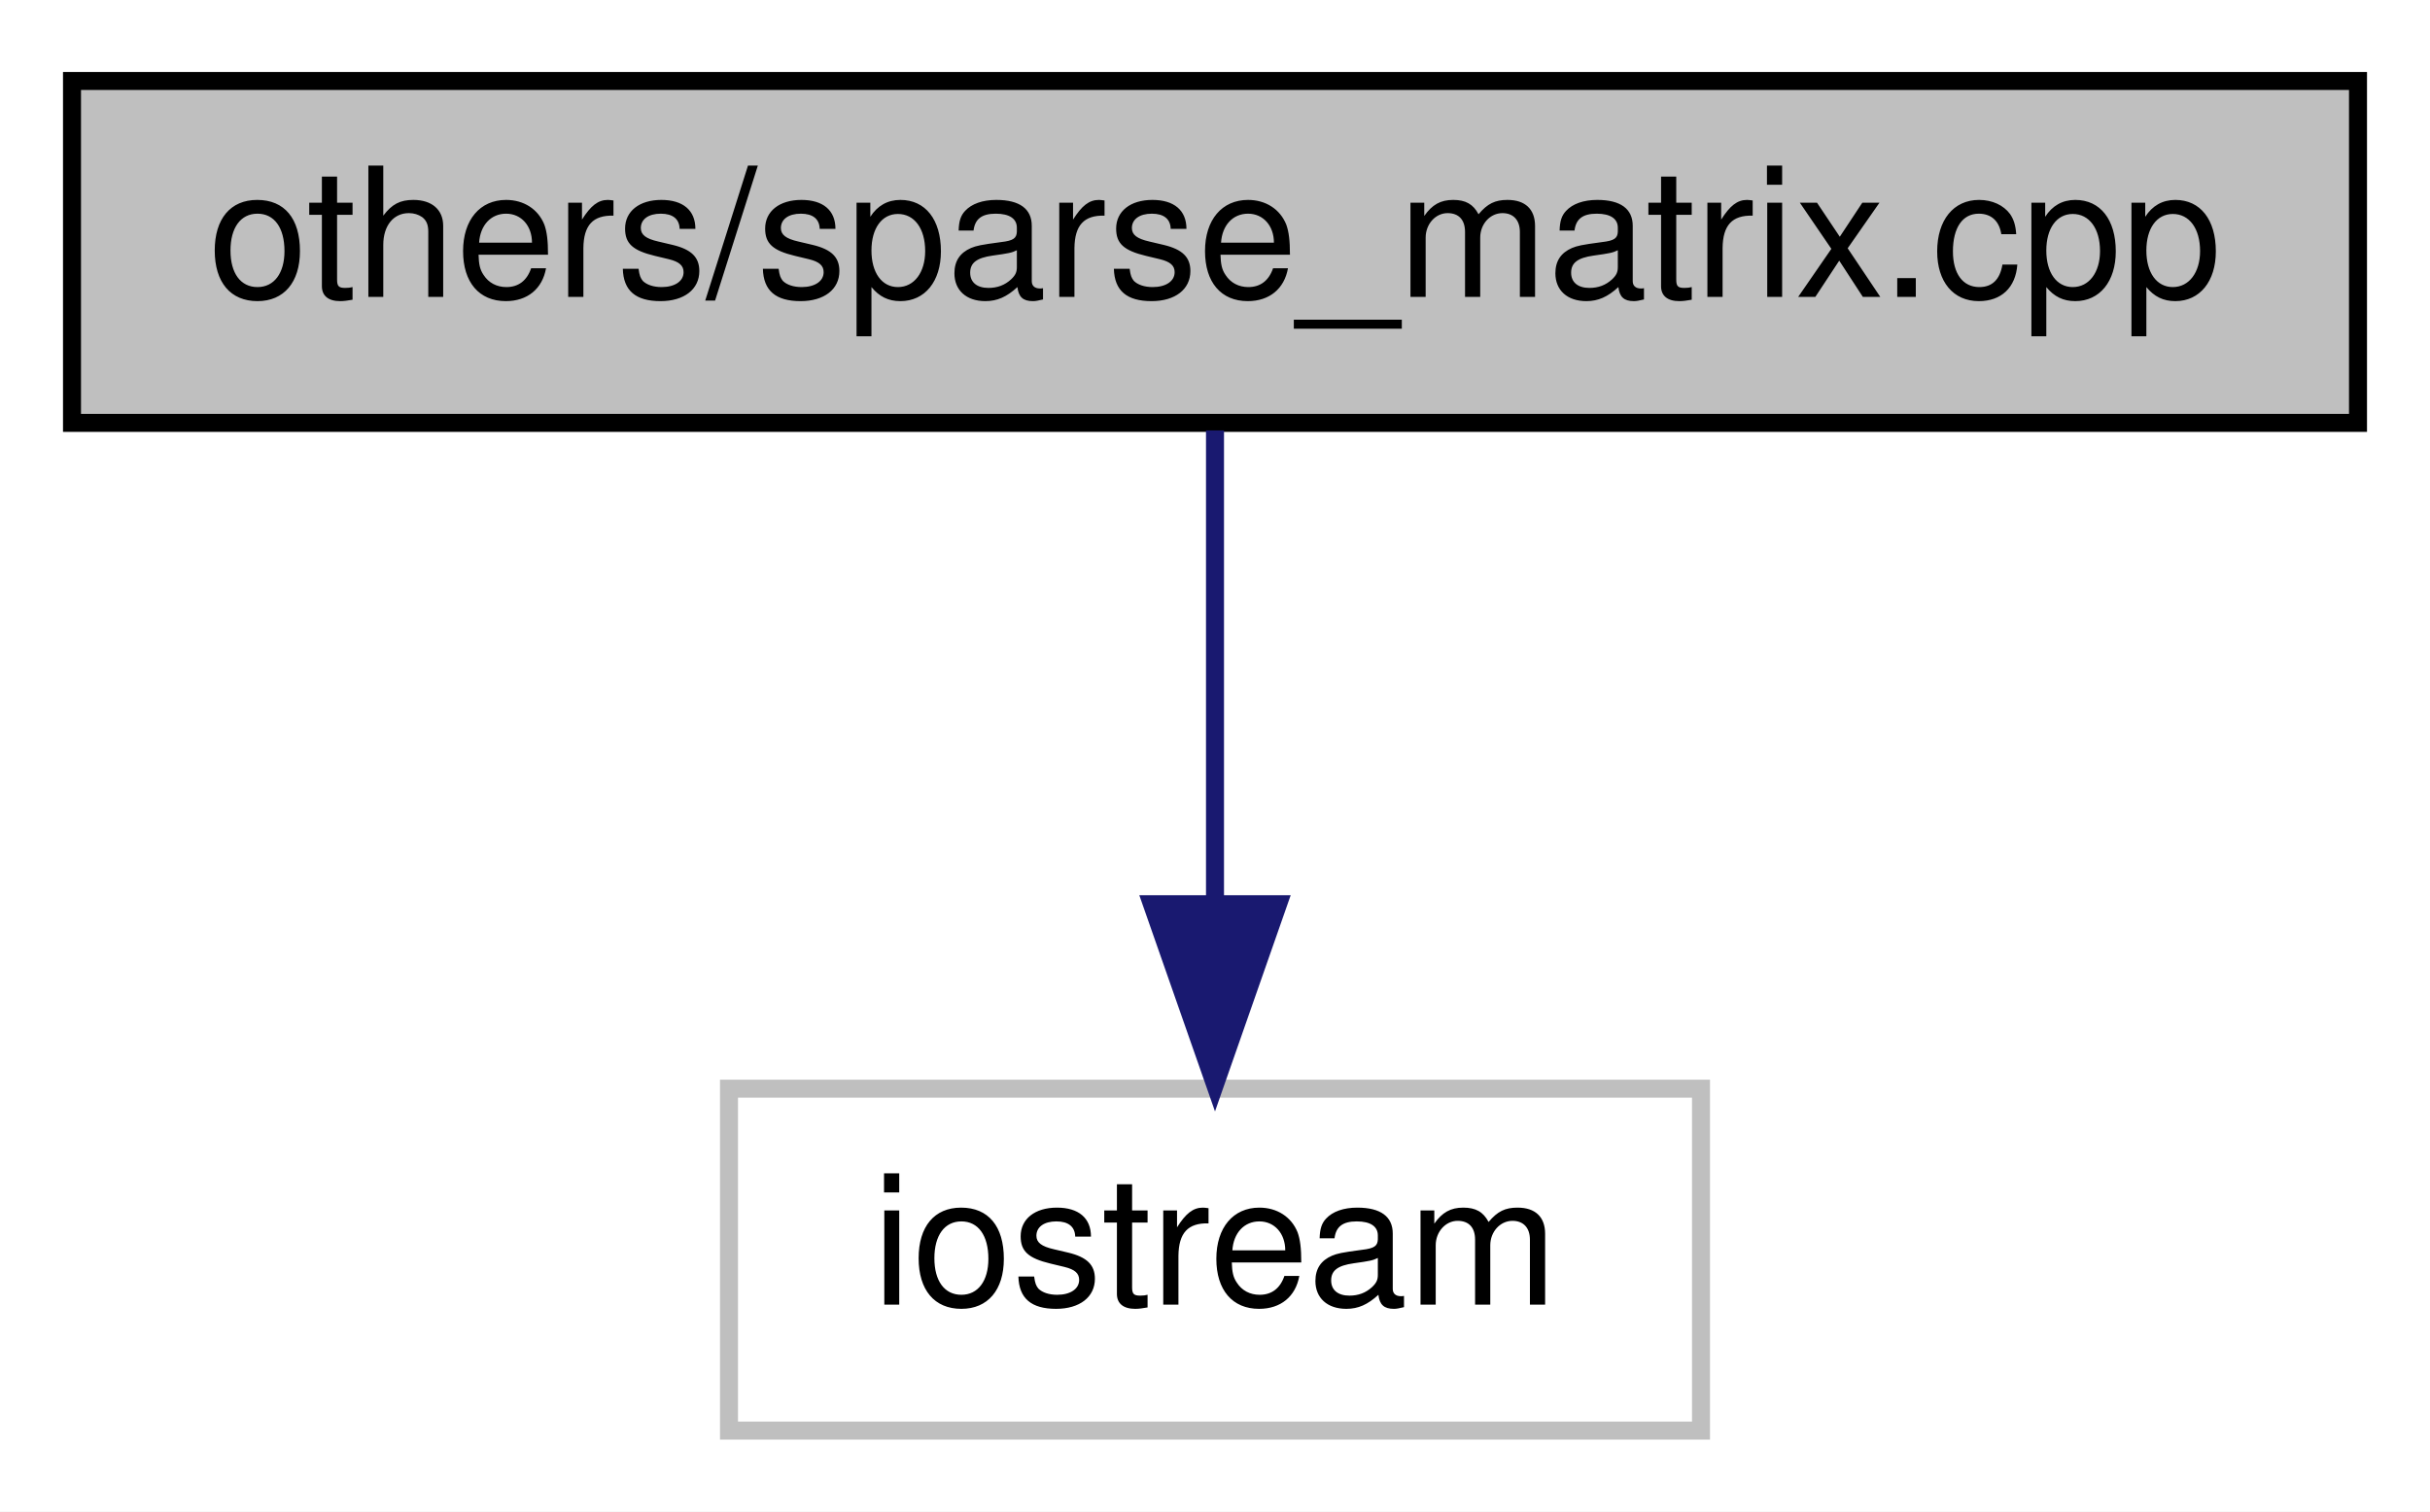
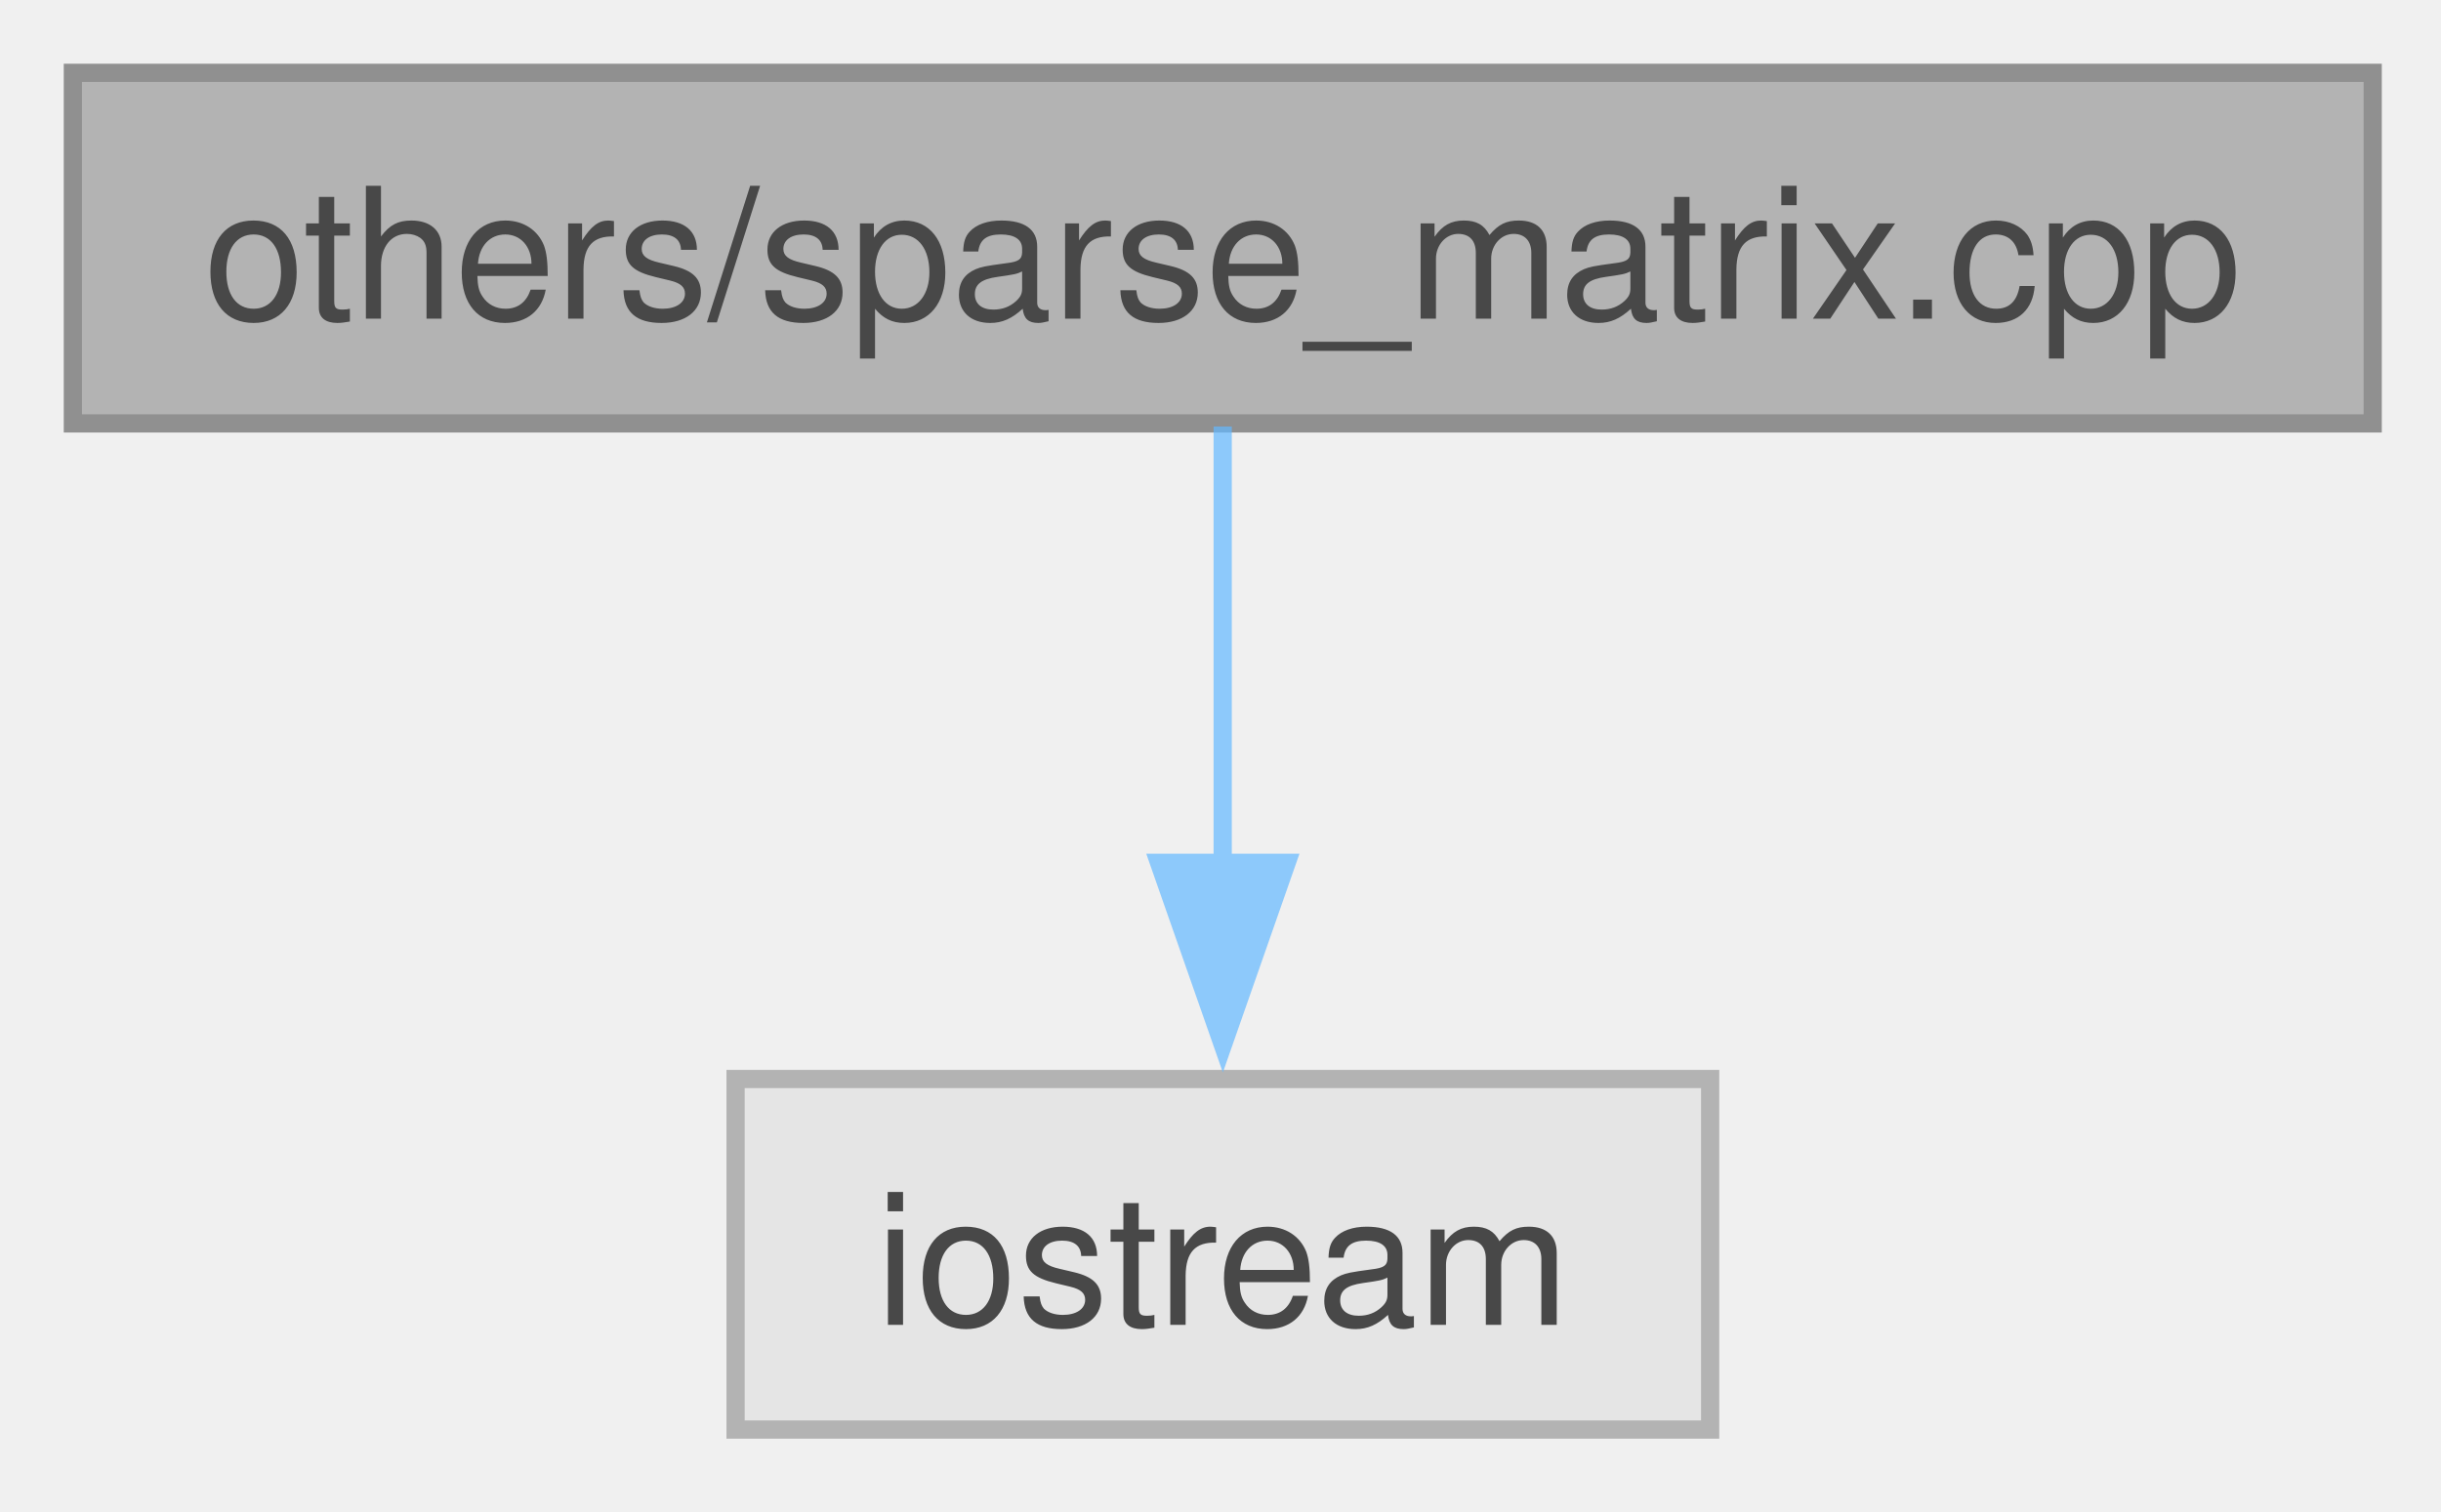
- <svg xmlns="http://www.w3.org/2000/svg" xmlns:xlink="http://www.w3.org/1999/xlink" width="135pt" height="84pt" viewBox="0.00 0.00 135.00 84.00">
-   <g id="graph0" class="graph" transform="scale(1 1) rotate(0) translate(4 80)">
-     <polygon fill="white" stroke="transparent" points="-4,4 -4,-80 131,-80 131,4 -4,4" />
-     <g id="node1" class="node">
-       <g id="a_node1">
-         <a xlink:title=" ">
-           <polygon fill="#bfbfbf" stroke="black" points="0,-56.5 0,-75.5 127,-75.5 127,-56.5 0,-56.5" />
-           <text text-anchor="middle" x="63.5" y="-63.5" font-family="Helvetica,sans-Serif" font-size="10.00">others/sparse_matrix.cpp</text>
-         </a>
+ <svg xmlns="http://www.w3.org/2000/svg" xmlns:xlink="http://www.w3.org/1999/xlink" width="134pt" height="83pt" viewBox="0.00 0.00 134.00 83.00">
+   <svg id="main" version="1.1" xml:space="preserve">
+     <style type="text/css">
+ .node, .edge {opacity: 0.7;}
+ .node.selected, .edge.selected {opacity: 1;}
+ .edge:hover path { stroke: red; }
+ .edge:hover polygon { stroke: red; fill: red; }
+ </style>
+     <svg id="graph" class="graph">
+       <g id="graph0" class="graph" transform="scale(1 1) rotate(0) translate(4 78.5)">
+         <g id="Node000001" class="node">
+           <g id="a_Node000001">
+             <a xlink:title=" ">
+               <polygon fill="#999999" stroke="#666666" points="126.25,-74.5 0,-74.5 0,-55.25 126.25,-55.25 126.25,-74.5" />
+               <text xml:space="preserve" text-anchor="middle" x="63.12" y="-61" font-family="Helvetica,sans-Serif" font-size="10.00">others/sparse_matrix.cpp</text>
+             </a>
+           </g>
+         </g>
+         <g id="Node000002" class="node">
+           <g id="a_Node000002">
+             <a xlink:title=" ">
+               <polygon fill="#e0e0e0" stroke="#999999" points="89.88,-19.25 36.38,-19.25 36.38,0 89.88,0 89.88,-19.25" />
+               <text xml:space="preserve" text-anchor="middle" x="63.12" y="-5.75" font-family="Helvetica,sans-Serif" font-size="10.00">iostream</text>
+             </a>
+           </g>
+         </g>
+         <g id="edge1_Node000001_Node000002" class="edge">
+           <g id="a_edge1_Node000001_Node000002">
+             <a xlink:title=" ">
+               <path fill="none" stroke="#63b8ff" d="M63.12,-55.08C63.12,-48.57 63.12,-39.42 63.12,-31.12" />
+               <polygon fill="#63b8ff" stroke="#63b8ff" points="66.63,-31.12 63.13,-21.12 59.63,-31.12 66.63,-31.12" />
+             </a>
+           </g>
+         </g>
      </g>
-     </g>
-     <g id="node2" class="node">
-       <g id="a_node2">
-         <a xlink:title=" ">
-           <polygon fill="white" stroke="#bfbfbf" points="36.5,-0.5 36.5,-19.5 90.5,-19.5 90.5,-0.5 36.5,-0.5" />
-           <text text-anchor="middle" x="63.5" y="-7.5" font-family="Helvetica,sans-Serif" font-size="10.00">iostream</text>
-         </a>
-       </g>
-     </g>
-     <g id="edge1" class="edge">
-       <path fill="none" stroke="midnightblue" d="M63.5,-56.08C63.5,-49.01 63.5,-38.86 63.5,-29.99" />
-       <polygon fill="midnightblue" stroke="midnightblue" points="67,-29.75 63.5,-19.75 60,-29.75 67,-29.75" />
-     </g>
-   </g>
+     </svg>
+   </svg>
+   <style type="text/css">
+ 
+ [data-mouse-over-selected='false'] { opacity: 0.7; }
+ [data-mouse-over-selected='true']  { opacity: 1.0; }
+ 
+ </style>
</svg>
